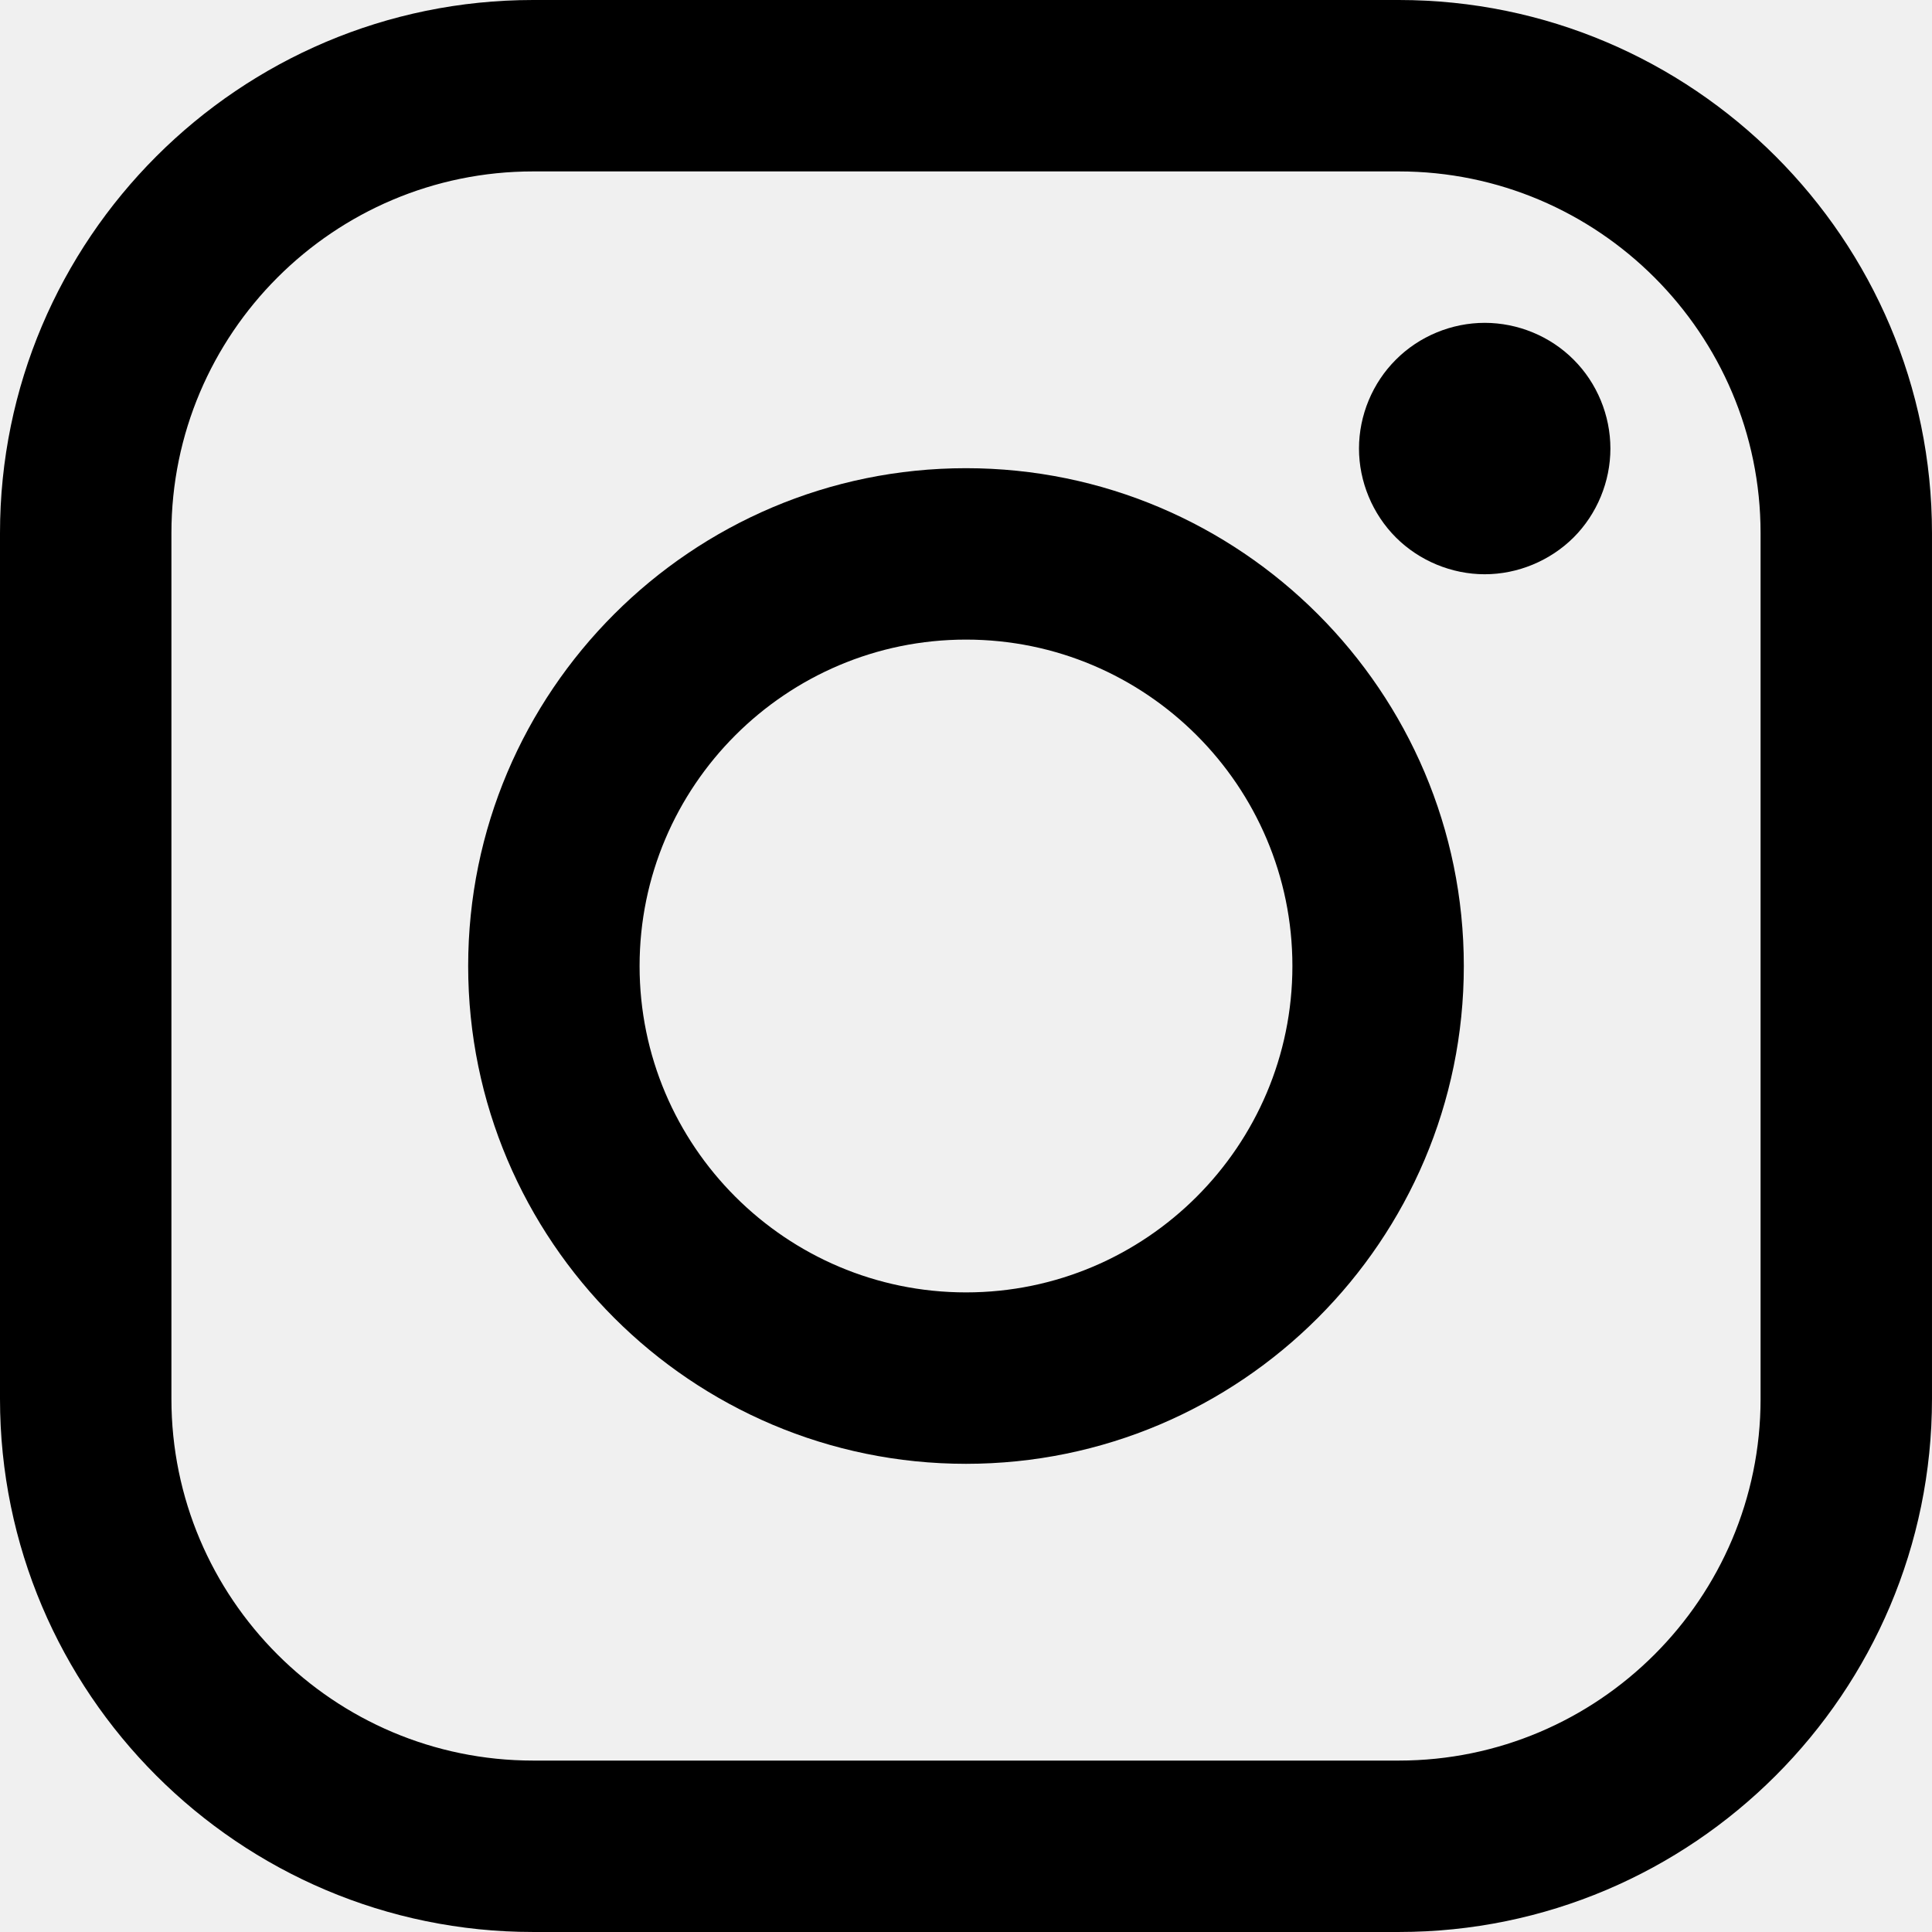
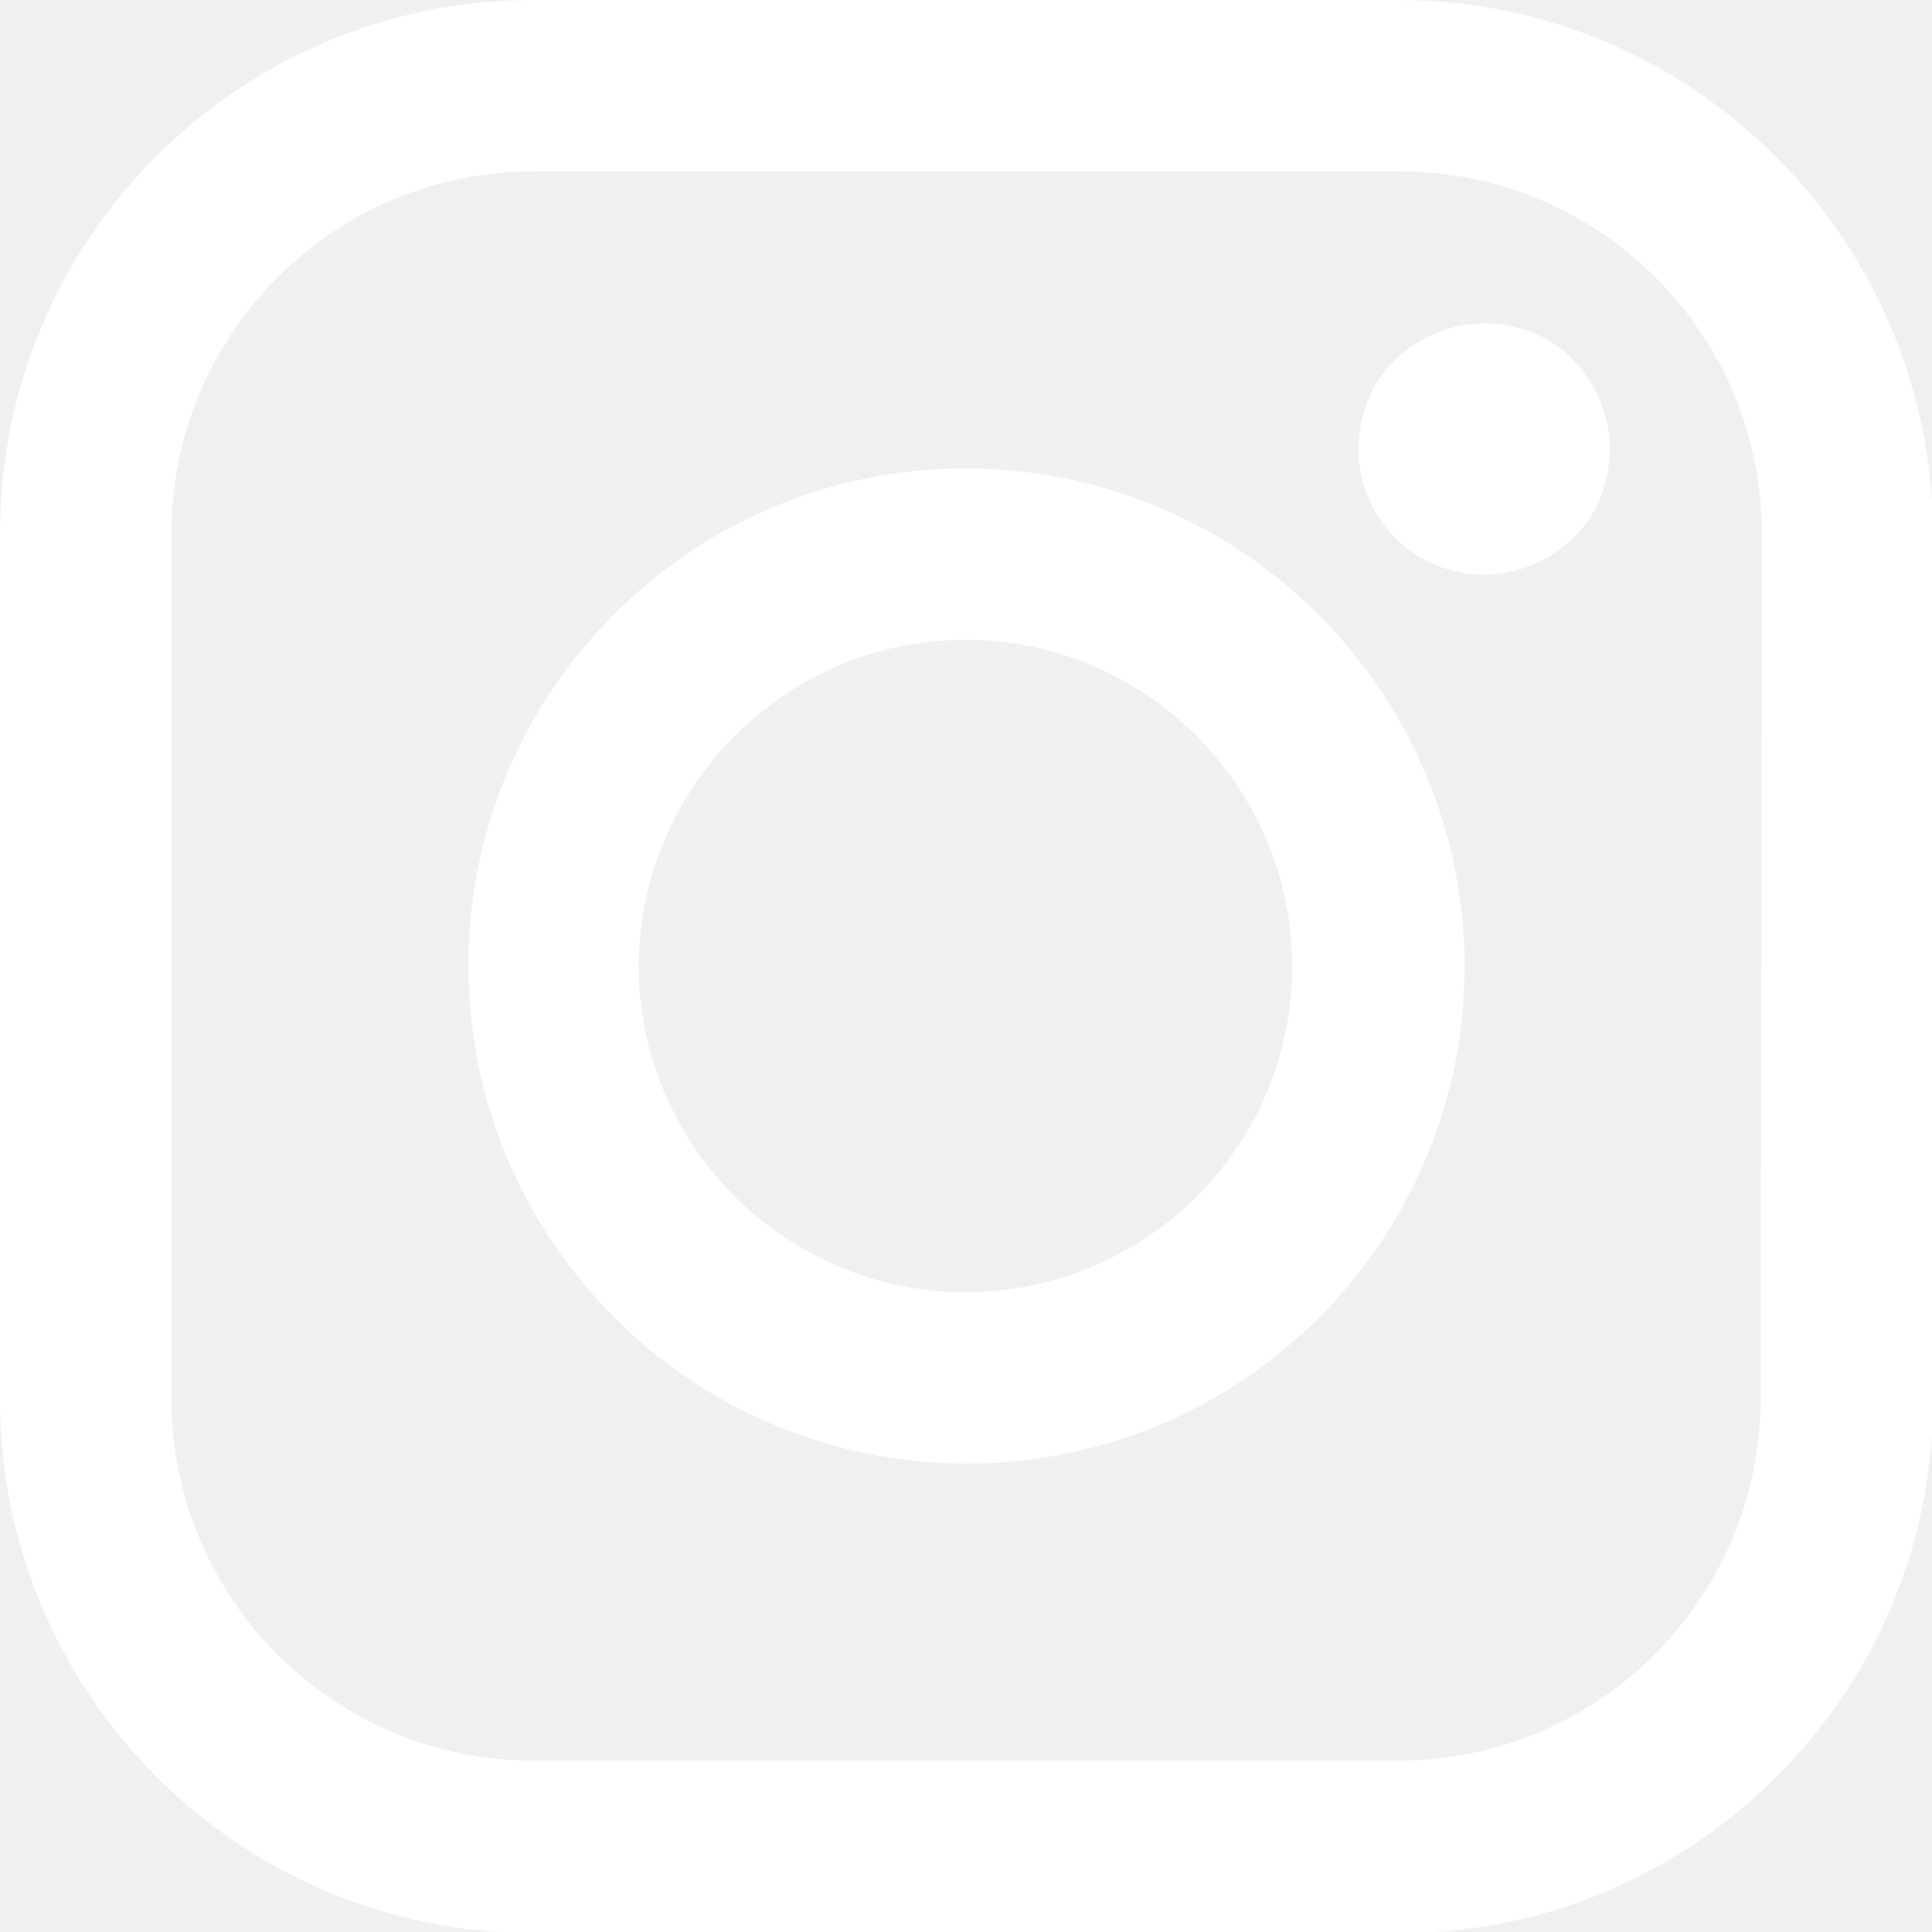
- <svg xmlns="http://www.w3.org/2000/svg" version="1.1" id="Layer_1" x="0px" y="0px" width="169.063px" height="169.063px" viewBox="0 0 169.063 169.063" style="enable-background:new 0 0 169.063 169.063;" xml:space="preserve">
+ <svg xmlns="http://www.w3.org/2000/svg" version="1.1" id="Layer_1" x="0px" y="0px" viewBox="0 0 169.1 169.1" style="enable-background:new 0 0 169.1 169.1;" xml:space="preserve">
+   <style type="text/css">
+ 	.st0{fill:#FFFFFF;}
+ </style>
  <g>
-     <path d="M122.406,0H46.654C20.929,0,0,20.93,0,46.655v75.752c0,25.726,20.929,46.655,46.654,46.655h75.752   c25.727,0,46.656-20.93,46.656-46.655V46.655C169.063,20.93,148.133,0,122.406,0z M154.063,122.407   c0,17.455-14.201,31.655-31.656,31.655H46.654C29.2,154.063,15,139.862,15,122.407V46.655C15,29.201,29.2,15,46.654,15h75.752   c17.455,0,31.656,14.201,31.656,31.655V122.407z" />
-     <path d="M84.531,40.97c-24.021,0-43.563,19.542-43.563,43.563c0,24.02,19.542,43.561,43.563,43.561s43.563-19.541,43.563-43.561   C128.094,60.512,108.552,40.97,84.531,40.97z M84.531,113.093c-15.749,0-28.563-12.812-28.563-28.561   c0-15.75,12.813-28.563,28.563-28.563s28.563,12.813,28.563,28.563C113.094,100.281,100.28,113.093,84.531,113.093z" />
-     <path d="M129.921,28.251c-2.89,0-5.729,1.17-7.77,3.22c-2.051,2.04-3.23,4.88-3.23,7.78c0,2.891,1.18,5.73,3.23,7.78   c2.04,2.04,4.88,3.22,7.77,3.22c2.9,0,5.73-1.18,7.78-3.22c2.05-2.05,3.22-4.89,3.22-7.78c0-2.9-1.17-5.74-3.22-7.78   C135.661,29.421,132.821,28.251,129.921,28.251z" />
+     <path class="st0" d="M122.4,0H46.7C20.9,0,0,20.9,0,46.7v75.8c0,25.7,20.9,46.7,46.7,46.7h75.8c25.7,0,46.7-20.9,46.7-46.7V46.7   C169.1,20.9,148.1,0,122.4,0z M154.1,122.4c0,17.5-14.2,31.7-31.7,31.7H46.7c-17.5,0-31.7-14.2-31.7-31.7V46.7   C15,29.2,29.2,15,46.7,15h75.8c17.5,0,31.7,14.2,31.7,31.7L154.1,122.4L154.1,122.4z" />
+     <path class="st0" d="M84.5,41C60.5,41,41,60.5,41,84.5c0,24,19.5,43.6,43.6,43.6s43.6-19.5,43.6-43.6C128.1,60.5,108.6,41,84.5,41z    M84.5,113.1c-15.7,0-28.6-12.8-28.6-28.6C56,68.8,68.8,56,84.5,56s28.6,12.8,28.6,28.6C113.1,100.3,100.3,113.1,84.5,113.1z" />
+     <path class="st0" d="M129.9,28.3c-2.9,0-5.7,1.2-7.8,3.2c-2.1,2-3.2,4.9-3.2,7.8c0,2.9,1.2,5.7,3.2,7.8c2,2,4.9,3.2,7.8,3.2   c2.9,0,5.7-1.2,7.8-3.2c2.1-2,3.2-4.9,3.2-7.8c0-2.9-1.2-5.7-3.2-7.8C135.7,29.4,132.8,28.3,129.9,28.3z" />
  </g>
-   <g>
- </g>
-   <g>
- </g>
-   <g>
- </g>
-   <g>
- </g>
-   <g>
- </g>
-   <g>
- </g>
-   <g>
- </g>
-   <g>
- </g>
-   <g>
- </g>
-   <g>
- </g>
-   <g>
- </g>
-   <g>
- </g>
-   <g>
- </g>
-   <g>
- </g>
-   <g>
- </g>
</svg>
